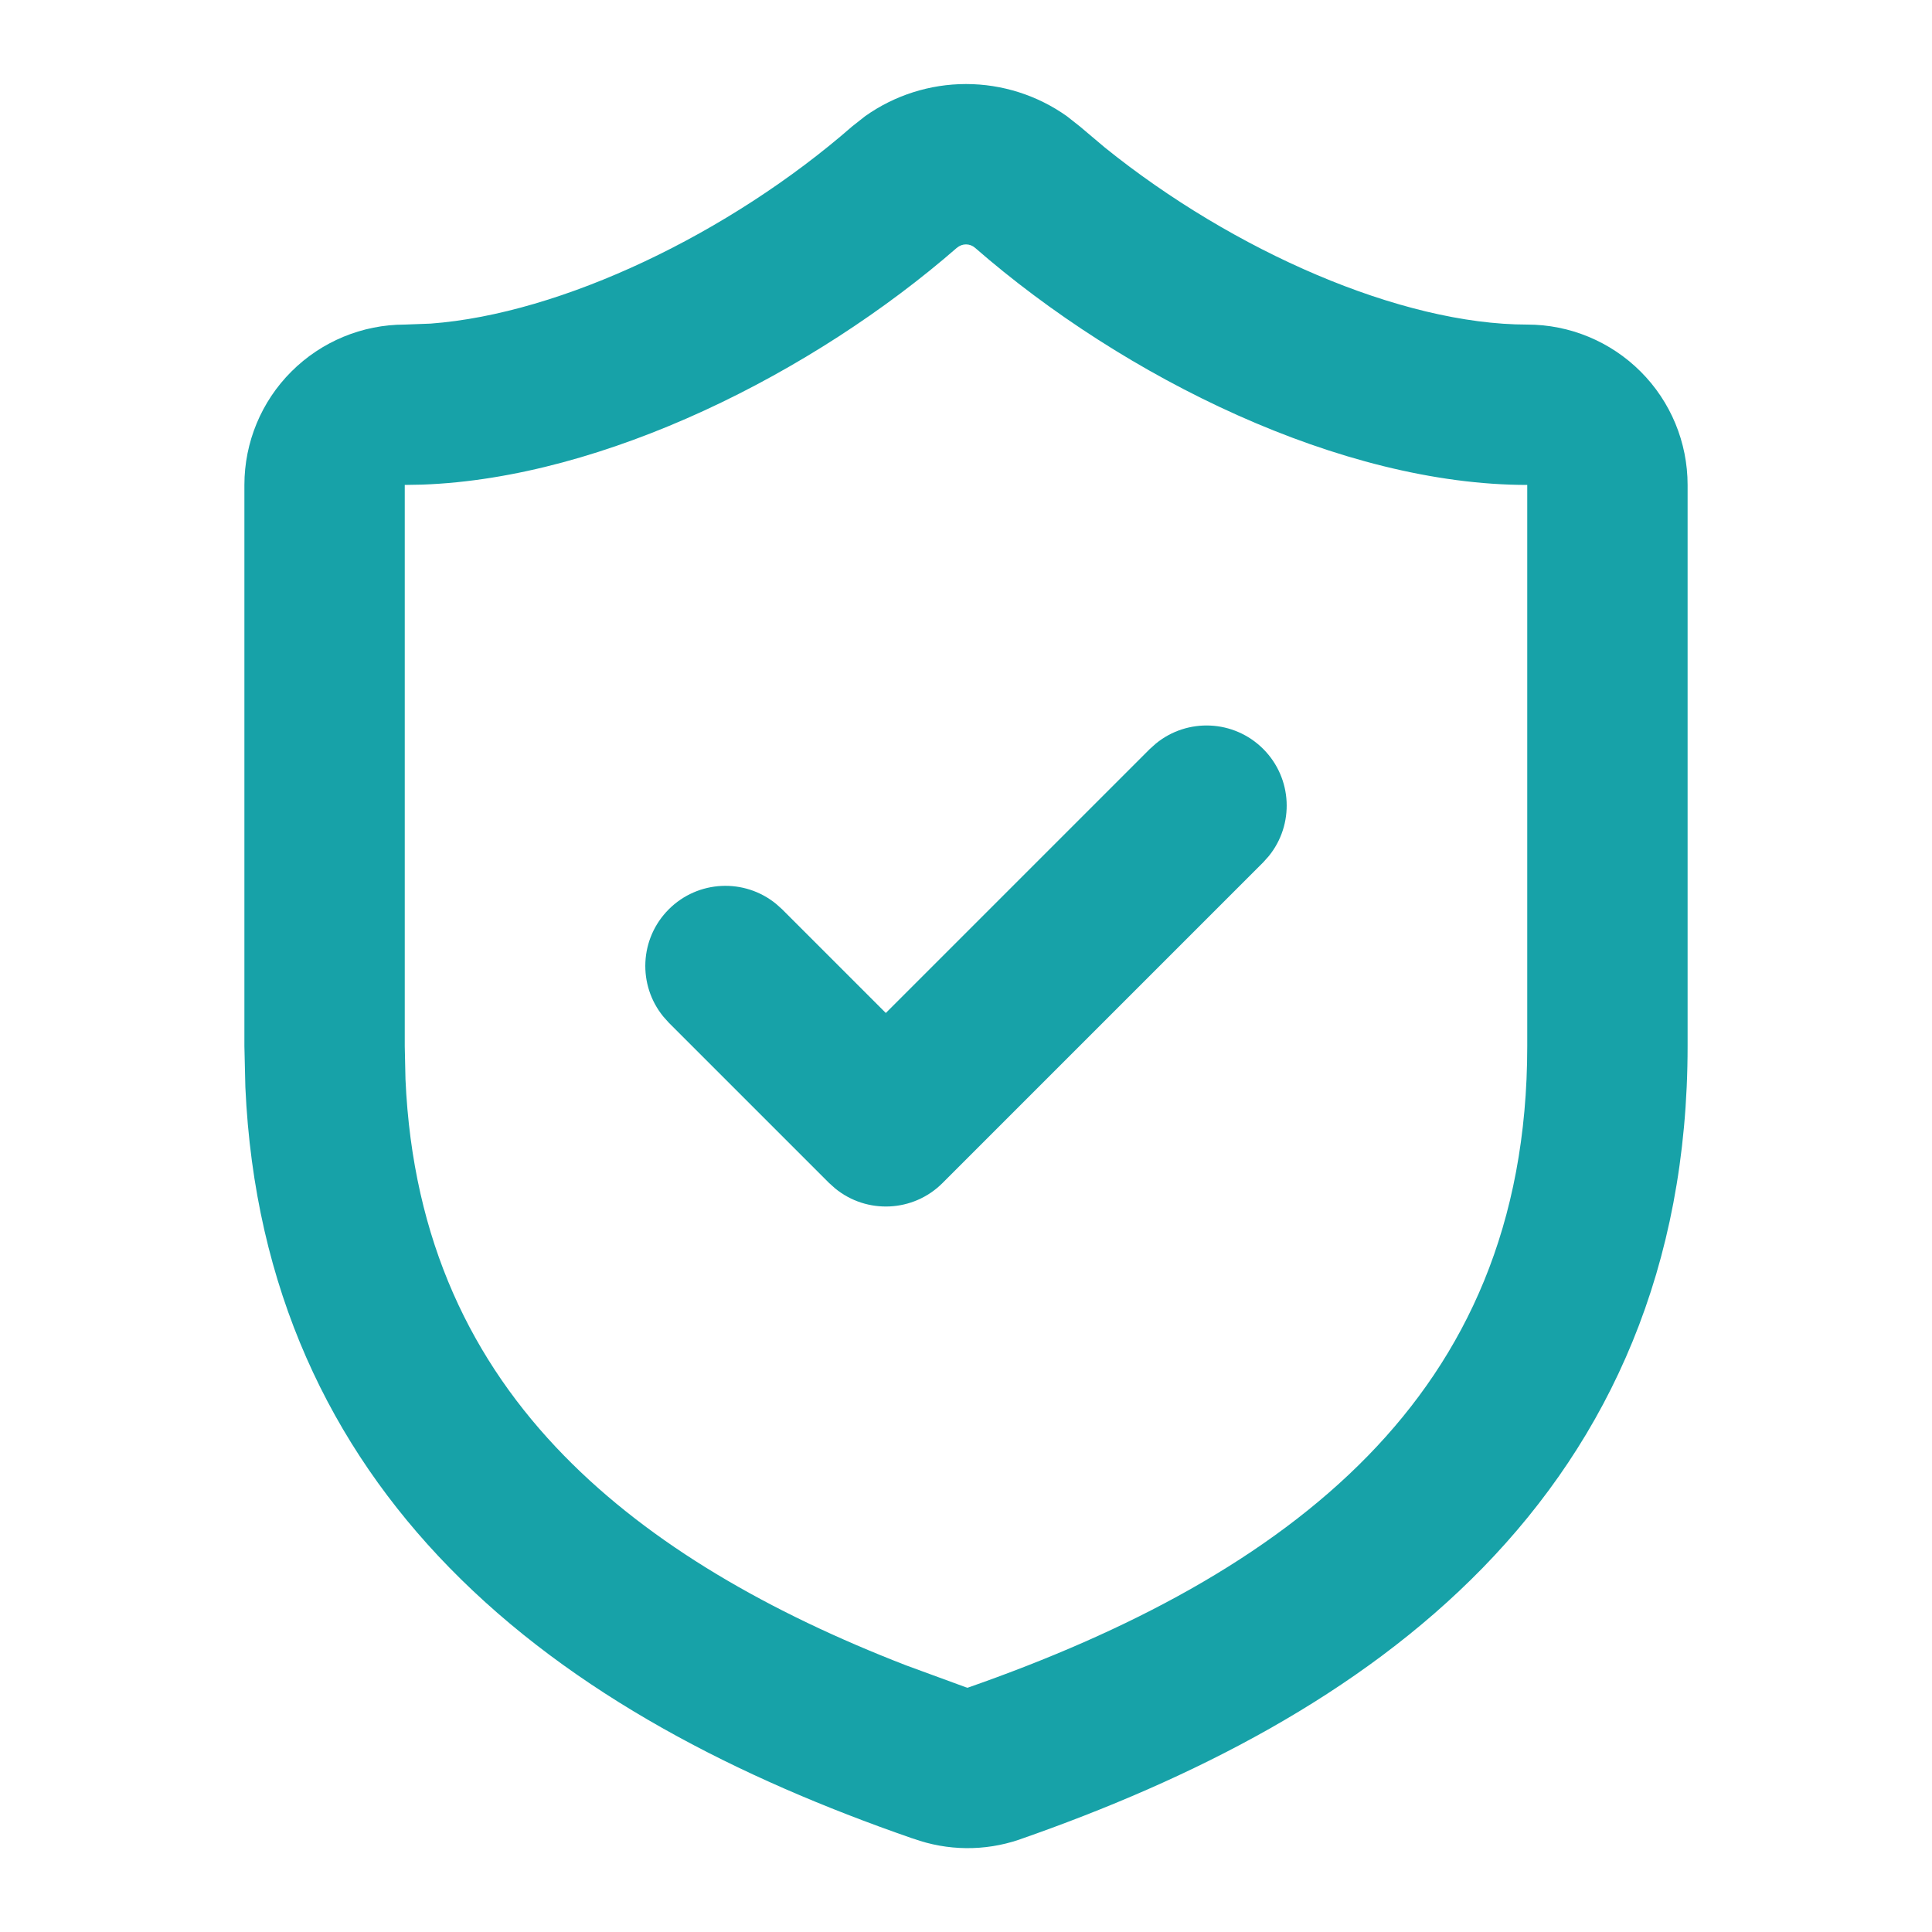
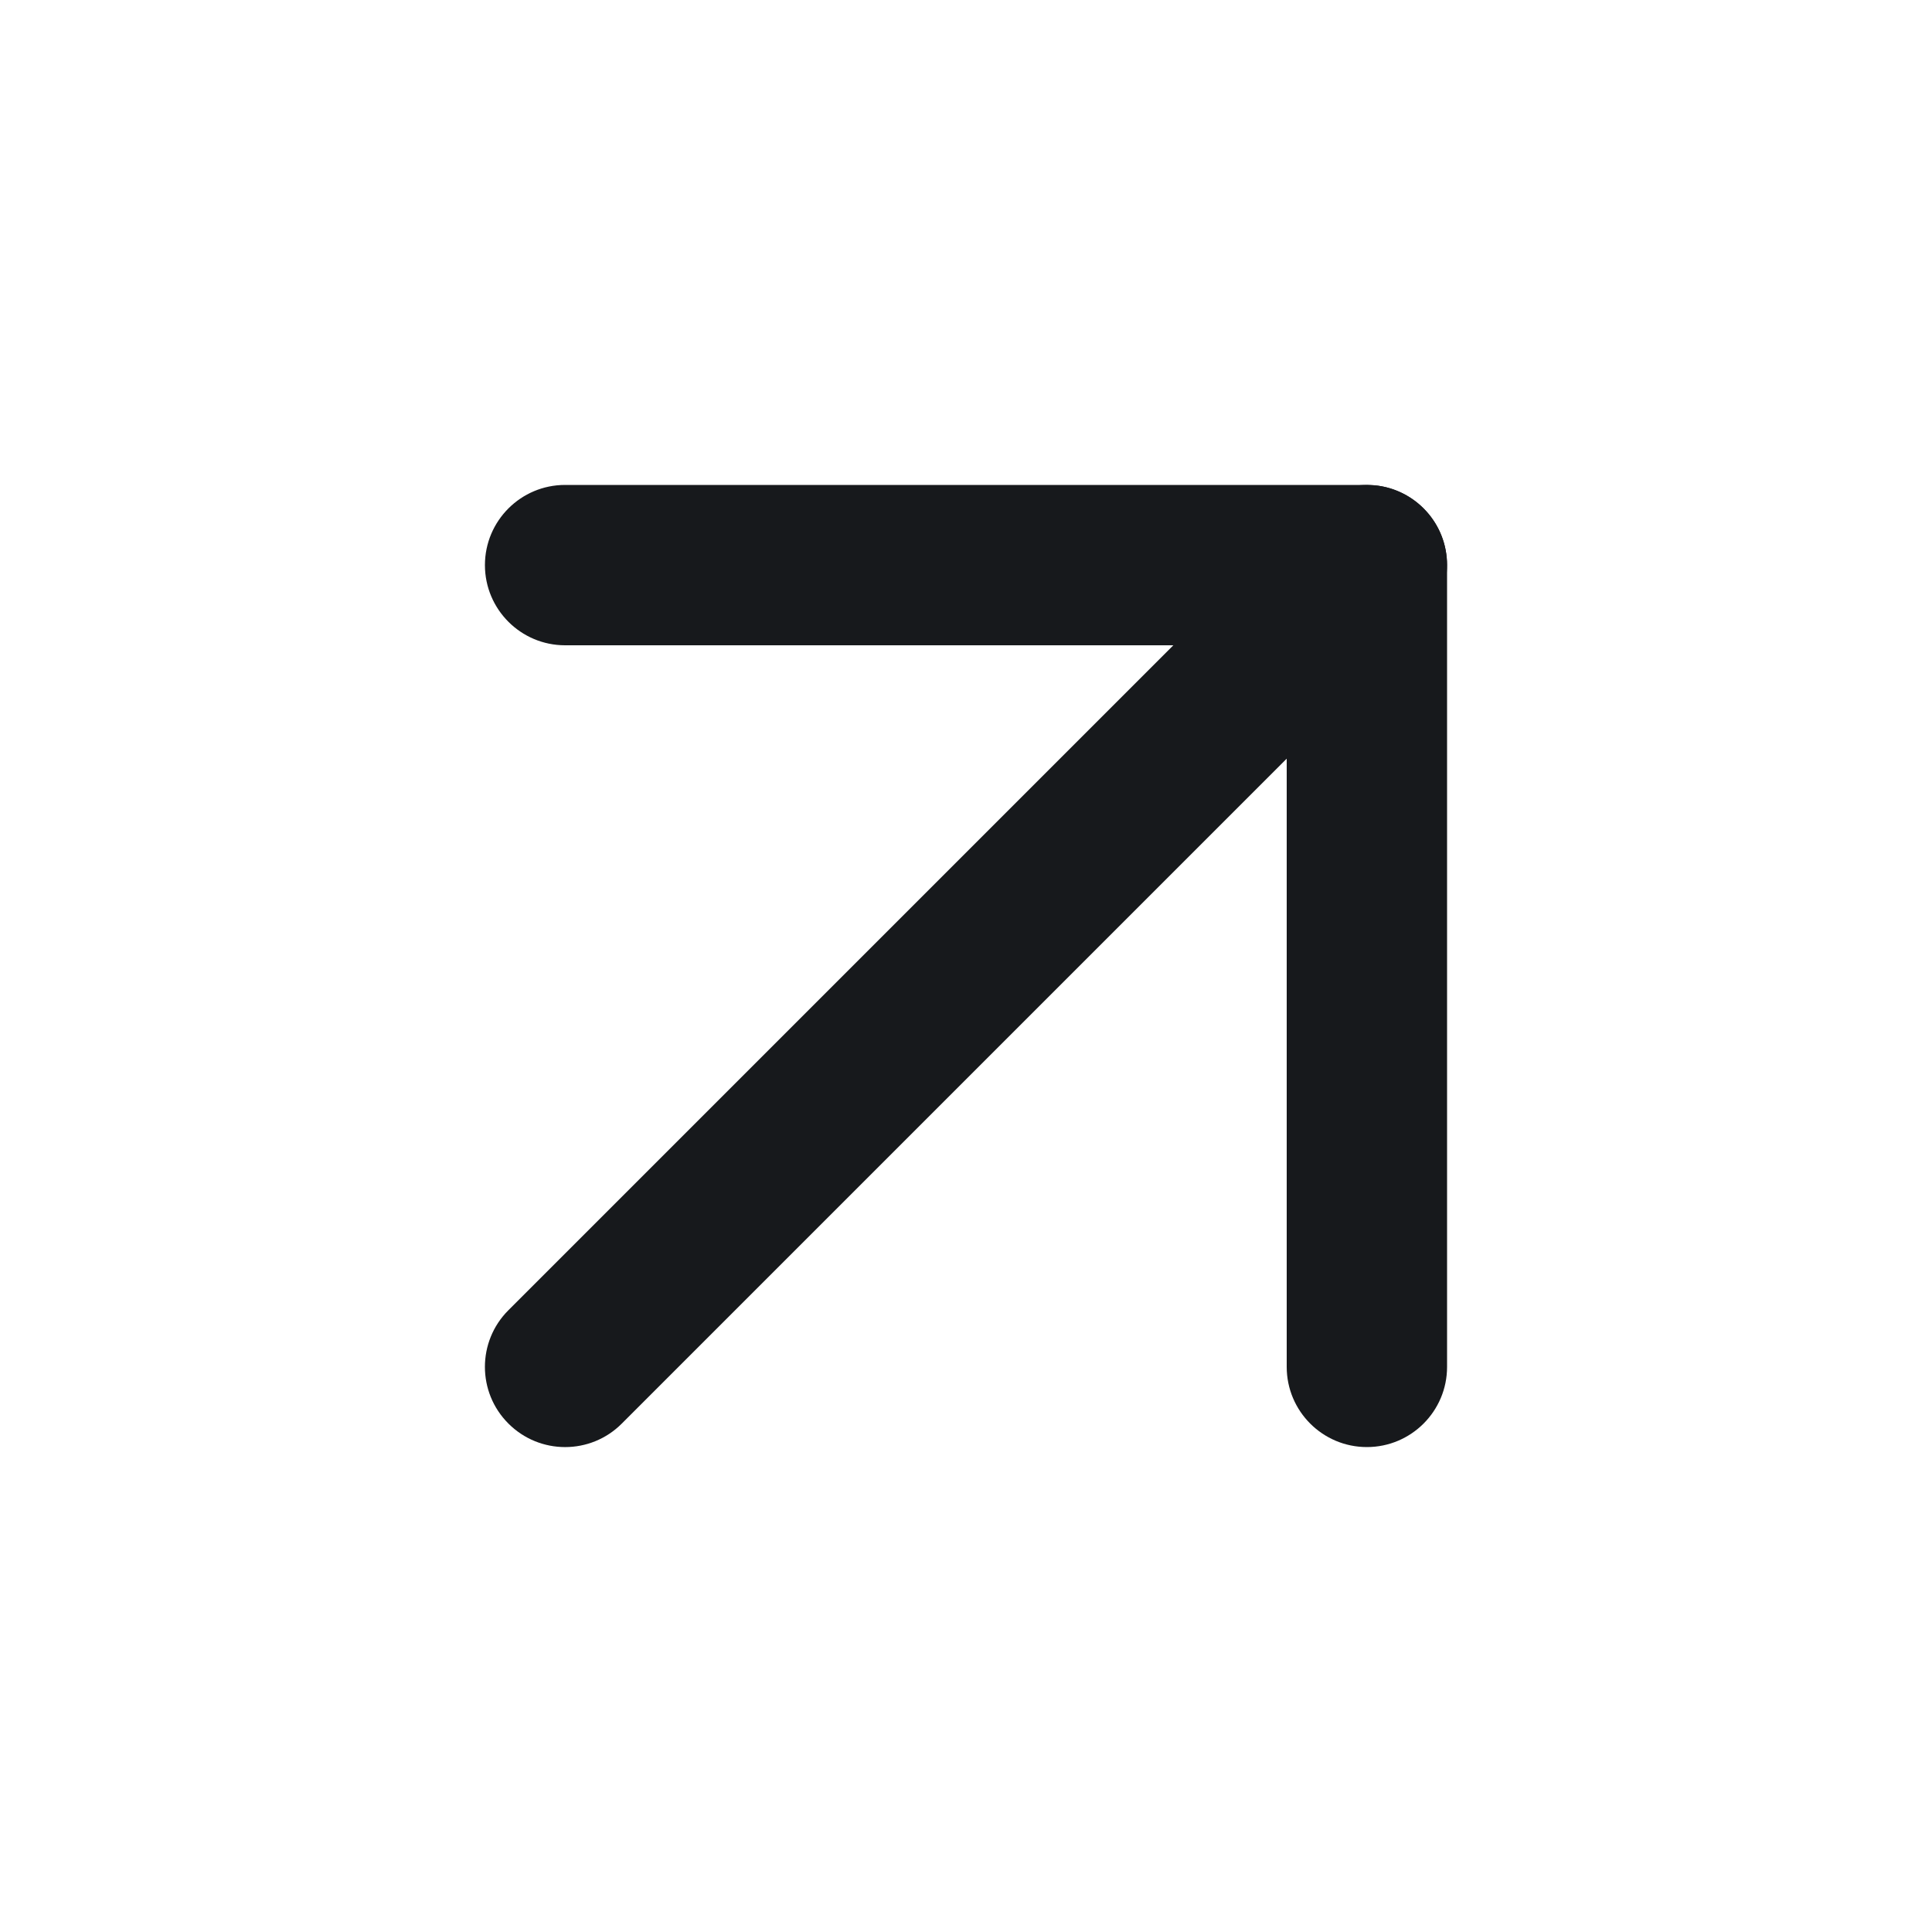
<svg xmlns="http://www.w3.org/2000/svg" width="20" height="20" viewBox="0 0 20 20">
  <g transform="matrix(1 0 0 1 0 0)">
    <g style="">
      <g transform="matrix(0.83 0 0 0.83 10 10)">
-         <path style="stroke: none; stroke-width: 1; stroke-dasharray: none; stroke-linecap: butt; stroke-dashoffset: 0; stroke-linejoin: miter; stroke-miterlimit: 4; fill: rgb(23,162,168); fill-rule: nonzero; opacity: 1;" transform=" translate(-12, -12)" d="M 19 6 C 16.68 6 13.971 4.663 12.11 3.04 L 12.11 3.041 C 12.08 3.014 12.04 3 12 3 C 11.96 3 11.92 3.014 11.89 3.041 L 11.889 3.04 C 10.097 4.602 7.489 5.915 5.219 5.996 L 5 6 L 5 13 L 5.009 13.412 C 5.098 15.437 5.846 16.939 6.986 18.106 C 8.074 19.22 9.553 20.064 11.254 20.723 L 11.996 20.995 L 12.019 21.002 C 14.024 20.302 15.773 19.381 17.014 18.108 C 18.229 16.861 19 15.235 19 13 L 19 6 Z M 21 13 C 21 15.764 20.021 17.889 18.446 19.505 C 16.899 21.092 14.82 22.144 12.669 22.894 L 12.661 22.897 C 12.233 23.042 11.769 23.037 11.344 22.884 L 11.344 22.885 C 11.338 22.883 11.332 22.881 11.326 22.878 C 11.325 22.878 11.323 22.878 11.321 22.878 L 11.321 22.877 C 9.172 22.132 7.1 21.085 5.556 19.503 C 4.078 17.99 3.125 16.028 3.012 13.511 L 3 13 L 3 6 C 3 5.469 3.211 4.96 3.586 4.586 C 3.961 4.211 4.47 4 5 4 L 5.321 3.988 C 6.958 3.867 9.054 2.862 10.582 1.527 L 10.591 1.52 L 10.742 1.401 C 11.108 1.141 11.548 1 12 1 C 12.452 1 12.892 1.141 13.258 1.401 L 13.409 1.52 L 13.418 1.527 L 13.732 1.792 C 15.338 3.087 17.428 4 19 4 C 19.53 4 20.039 4.211 20.414 4.586 C 20.789 4.96 21 5.469 21 6 L 21 13 Z" stroke-linecap="round" />
+         <path style="stroke: none; stroke-width: 1; stroke-dasharray: none; stroke-linecap: butt; stroke-dashoffset: 0; stroke-linejoin: miter; stroke-miterlimit: 4; fill: rgb(23,25,28); fill-rule: nonzero; opacity: 1;" transform=" translate(-12, -12)" d="M 16 17 L 16 8 L 7 8 C 6.448 8 6 7.552 6 7 C 6 6.448 6.448 6 7 6 L 17 6 L 17.102 6.005 C 17.607 6.056 18 6.482 18 7 L 18 17 C 18 17.552 17.552 18 17 18 C 16.448 18 16 17.552 16 17 Z" stroke-linecap="round" />
      </g>
      <g transform="matrix(0.83 0 0 0.83 10 10)">
-         <path style="stroke: none; stroke-width: 1; stroke-dasharray: none; stroke-linecap: butt; stroke-dashoffset: 0; stroke-linejoin: miter; stroke-miterlimit: 4; fill: rgb(23,162,168); fill-rule: nonzero; opacity: 1;" transform=" translate(-12, -12)" d="M 14.369 9.225 C 14.762 8.904 15.341 8.927 15.707 9.293 C 16.073 9.659 16.096 10.238 15.775 10.631 L 15.707 10.707 L 11.707 14.707 C 11.341 15.073 10.762 15.096 10.369 14.775 L 10.293 14.707 L 8.293 12.707 L 8.225 12.631 C 7.904 12.238 7.927 11.659 8.293 11.293 C 8.659 10.927 9.238 10.904 9.631 11.225 L 9.707 11.293 L 11 12.586 L 14.293 9.293 L 14.369 9.225 Z" stroke-linecap="round" />
+         <path style="stroke: none; stroke-width: 1; stroke-dasharray: none; stroke-linecap: butt; stroke-dashoffset: 0; stroke-linejoin: miter; stroke-miterlimit: 4; fill: rgb(23,25,28); fill-rule: nonzero; opacity: 1;" transform=" translate(-12, -12)" d="M 16.369 6.225 C 16.762 5.904 17.341 5.927 17.707 6.293 C 18.073 6.659 18.096 7.238 17.775 7.631 L 17.707 7.707 L 7.707 17.707 C 7.317 18.098 6.684 18.098 6.293 17.707 C 5.902 17.317 5.902 16.683 6.293 16.293 L 16.293 6.293 L 16.369 6.225 Z" stroke-linecap="round" />
      </g>
    </g>
  </g>
</svg>
